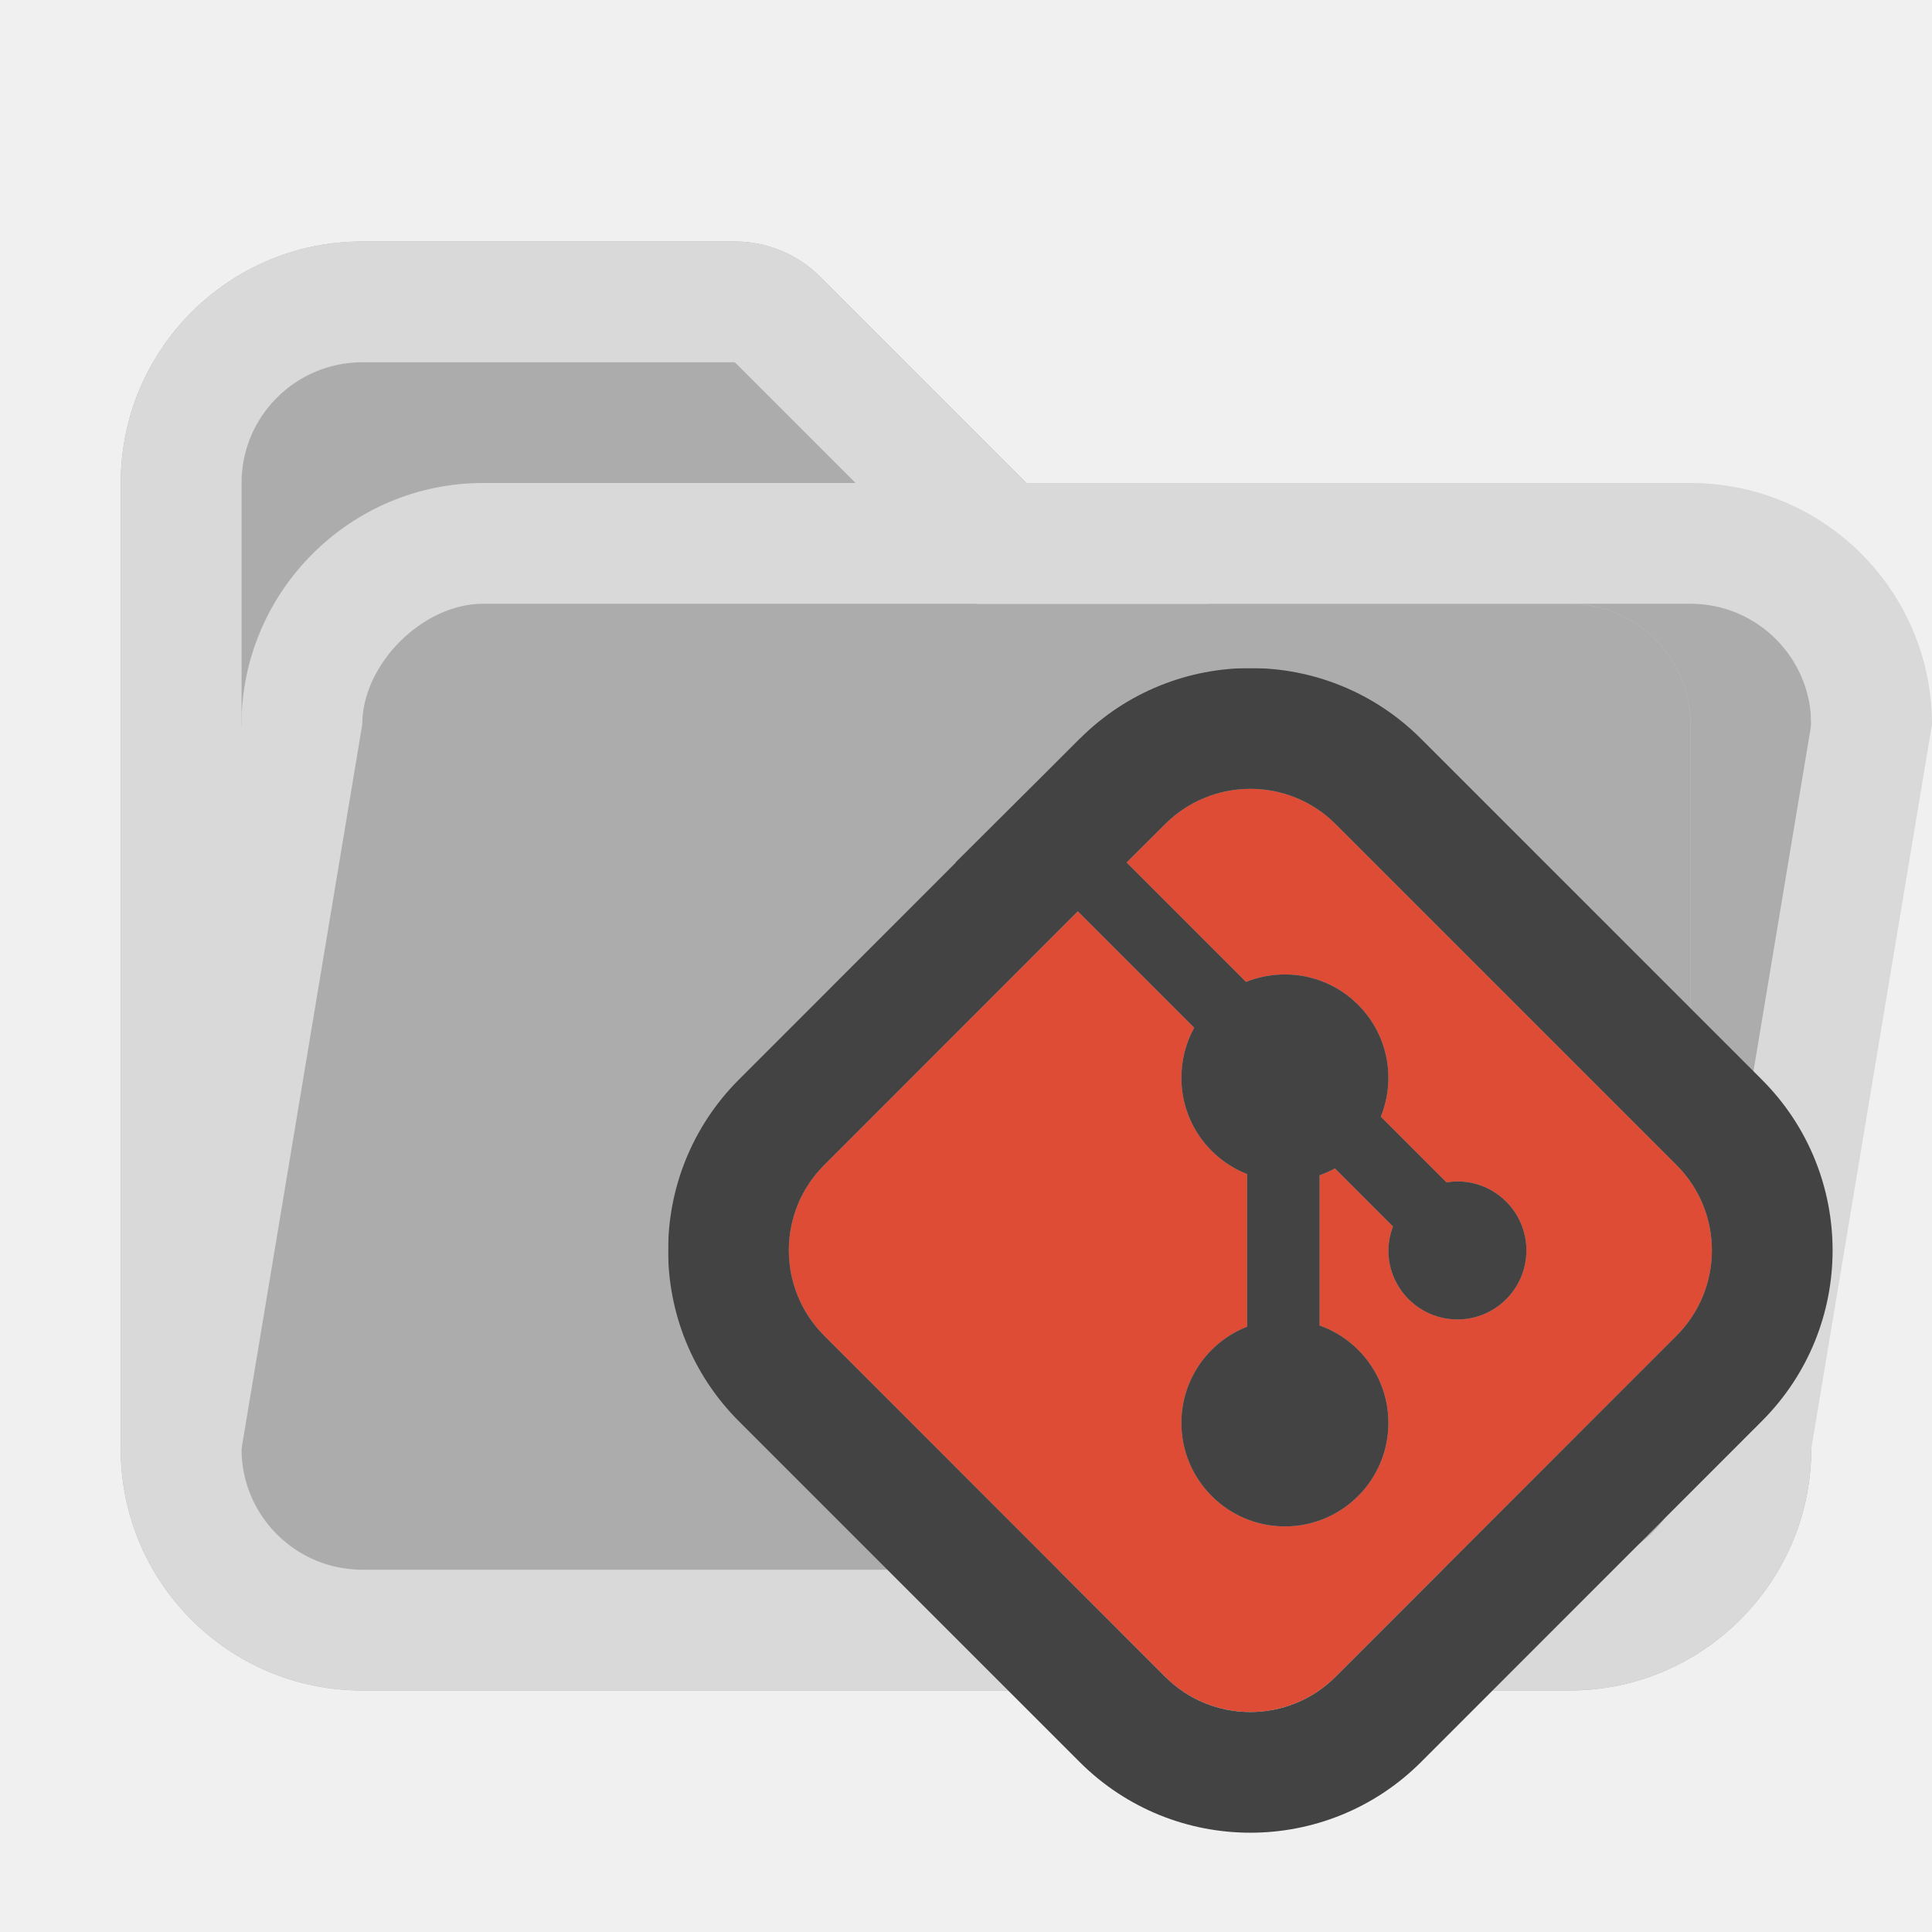
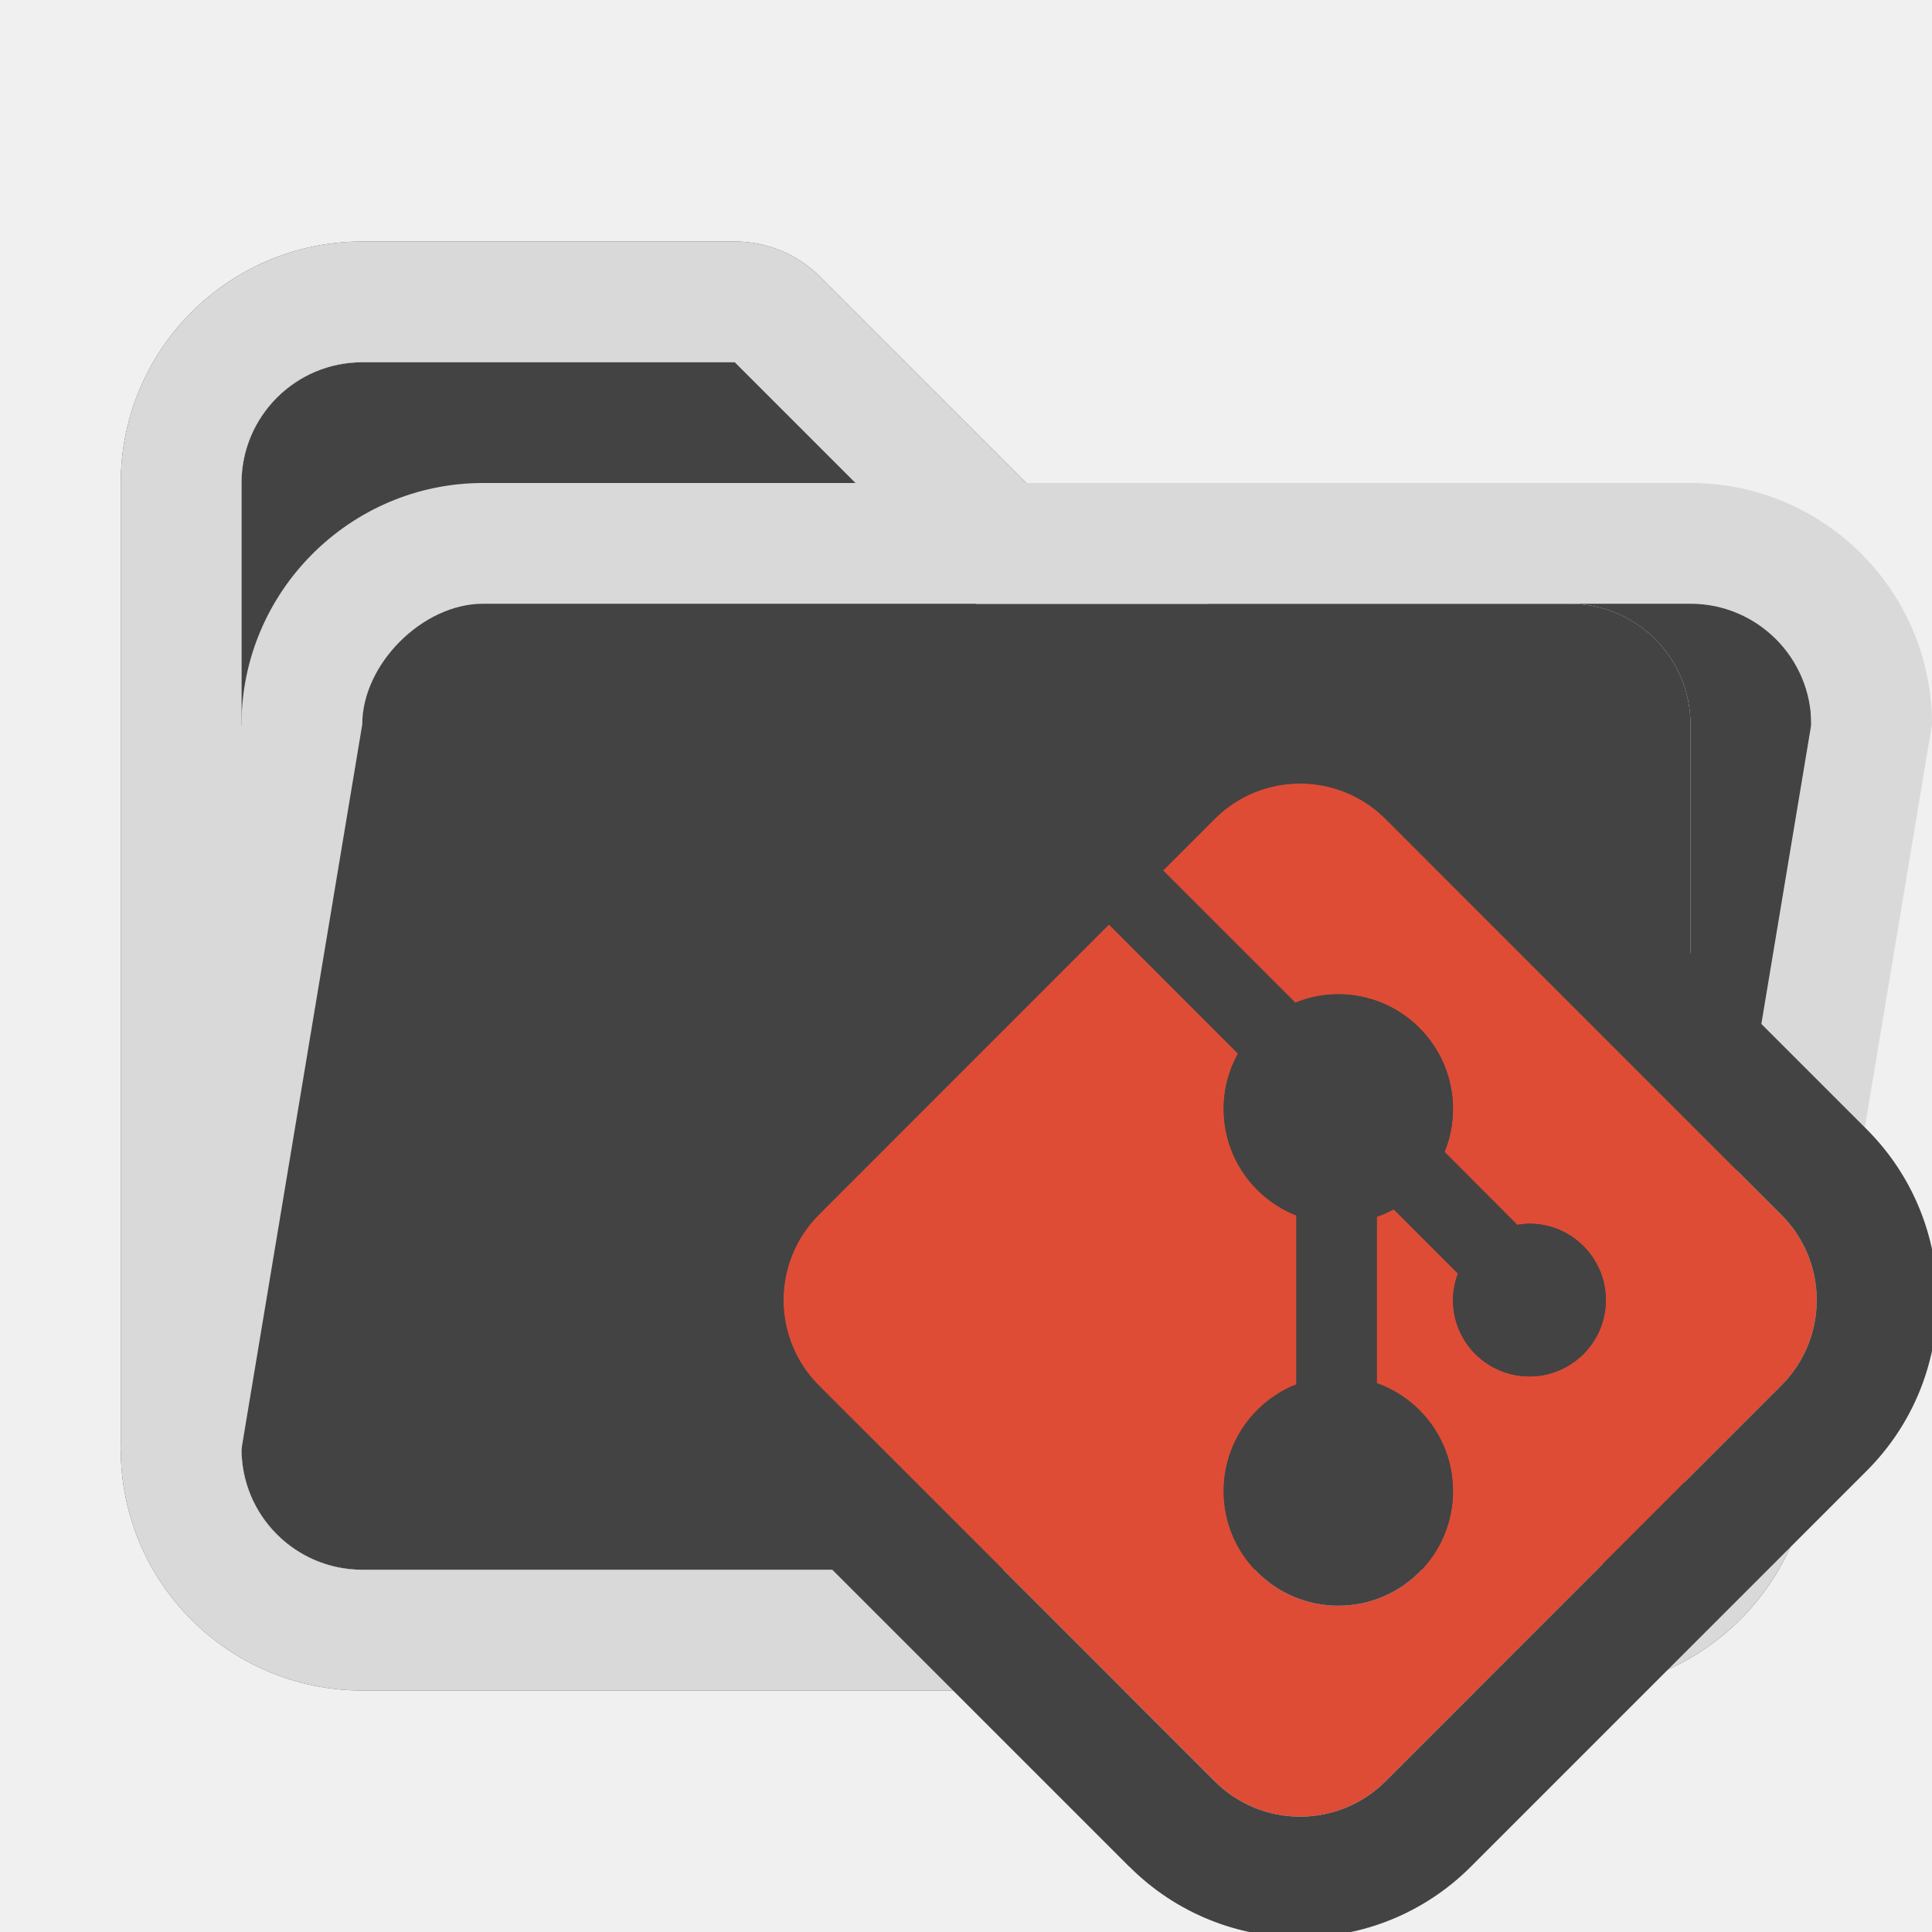
<svg xmlns="http://www.w3.org/2000/svg" width="16" height="16" viewBox="0 0 16 16" fill="none">
-   <path fill-rule="evenodd" clip-rule="evenodd" d="M13 14C11.5 14 3 14 3 14C1.895 14 1 13.105 1 12V4C1 2.895 1.895 2 3 2H6.086C6.351 2 6.605 2.105 6.793 2.293L8.5 4H13C14.105 4 15 4.895 15 6V12C15 13.1 14.1 14 13 14ZM3 3H6.086L8.086 5H13C13.552 5 14 5.448 14 6V12C14 12.5 13.5 13 13 13H3C2.448 13 2 12.552 2 12V4C2 3.448 2.448 3 3 3Z" fill="#686868" fill-opacity="0.5" />
-   <path d="M6.086 3H3C2.448 3 2 3.448 2 4V12C2 12.552 2.448 13 3 13H13C13.5 13 14 12.5 14 12V6C14 5.448 13.552 5 13 5H8.086L6.086 3Z" fill="#686868" fill-opacity="0.5" />
-   <path fill-rule="evenodd" clip-rule="evenodd" d="M13 14C11.5 14 3 14 3 14C1.895 14 1 13.105 1 12V4C1 2.895 1.895 2 3 2H6.086C6.351 2 6.605 2.105 6.793 2.293L8.5 4H14C15.105 4 16 4.895 16 6L15 12C15 13.1 14.1 14 13 14ZM3 3H6.086L8.086 5H14C14.552 5 15 5.448 15 6L14 12C14 12.5 13.5 13 13 13H3C2.448 13 2 12.552 2 12V4C2 3.448 2.448 3 3 3Z" fill="#D9D9D9" />
-   <path d="M1 12H2L3 6C3 5.5 3.5 5 4 5H10V4H4C2.9 4 2 4.9 2 6L1 12Z" fill="#D9D9D9" />
-   <mask id="path-4-outside-1_197_229" maskUnits="userSpaceOnUse" x="5.533" y="5.533" width="10" height="10" fill="black">
-     <rect fill="white" x="5.533" y="5.533" width="10" height="10" />
-     <path d="M9.648 6.826C10.039 6.435 10.671 6.435 11.062 6.826L13.884 9.648C14.275 10.038 14.275 10.671 13.884 11.062L11.062 13.885C10.671 14.276 10.038 14.276 9.648 13.885L6.826 11.062C6.435 10.671 6.435 10.038 6.826 9.648L8.926 7.547L9.89 8.511C9.822 8.634 9.784 8.776 9.784 8.926C9.784 9.289 10.009 9.598 10.328 9.723V10.987C10.009 11.112 9.784 11.421 9.784 11.784C9.784 12.257 10.168 12.641 10.641 12.641C11.114 12.641 11.498 12.257 11.498 11.784C11.498 11.411 11.26 11.095 10.928 10.977V9.733C10.972 9.717 11.015 9.699 11.055 9.676L11.536 10.157C11.513 10.219 11.499 10.285 11.498 10.355C11.498 10.671 11.754 10.927 12.07 10.927C12.385 10.927 12.641 10.671 12.641 10.355C12.641 10.04 12.385 9.784 12.07 9.784C12.039 9.784 12.009 9.788 11.979 9.792L11.435 9.248C11.475 9.149 11.498 9.04 11.498 8.926C11.498 8.453 11.114 8.07 10.641 8.07C10.527 8.07 10.418 8.092 10.319 8.132L9.33 7.143L9.648 6.826Z" />
-   </mask>
-   <path d="M9.648 6.826C10.039 6.435 10.671 6.435 11.062 6.826L13.884 9.648C14.275 10.038 14.275 10.671 13.884 11.062L11.062 13.885C10.671 14.276 10.038 14.276 9.648 13.885L6.826 11.062C6.435 10.671 6.435 10.038 6.826 9.648L8.926 7.547L9.89 8.511C9.822 8.634 9.784 8.776 9.784 8.926C9.784 9.289 10.009 9.598 10.328 9.723V10.987C10.009 11.112 9.784 11.421 9.784 11.784C9.784 12.257 10.168 12.641 10.641 12.641C11.114 12.641 11.498 12.257 11.498 11.784C11.498 11.411 11.26 11.095 10.928 10.977V9.733C10.972 9.717 11.015 9.699 11.055 9.676L11.536 10.157C11.513 10.219 11.499 10.285 11.498 10.355C11.498 10.671 11.754 10.927 12.07 10.927C12.385 10.927 12.641 10.671 12.641 10.355C12.641 10.04 12.385 9.784 12.07 9.784C12.039 9.784 12.009 9.788 11.979 9.792L11.435 9.248C11.475 9.149 11.498 9.04 11.498 8.926C11.498 8.453 11.114 8.07 10.641 8.07C10.527 8.07 10.418 8.092 10.319 8.132L9.33 7.143L9.648 6.826Z" fill="#DE4C36" />
-   <path d="M9.648 6.826L10.354 7.534L10.355 7.533L9.648 6.826ZM11.062 6.826L10.355 7.533L10.355 7.533L11.062 6.826ZM13.884 9.648L14.591 8.941L14.591 8.941L13.884 9.648ZM13.884 11.062L13.177 10.355L13.177 10.355L13.884 11.062ZM11.062 13.885L11.769 14.592L11.769 14.592L11.062 13.885ZM9.648 13.885L8.941 14.592L8.941 14.592L9.648 13.885ZM6.826 11.062L7.533 10.355L7.533 10.355L6.826 11.062ZM6.826 9.648L6.119 8.941L6.119 8.941L6.826 9.648ZM8.926 7.547L9.633 6.84L8.926 6.133L8.219 6.84L8.926 7.547ZM9.89 8.511L10.765 8.996L11.13 8.337L10.597 7.804L9.89 8.511ZM9.784 8.926L8.784 8.926V8.926H9.784ZM10.328 9.723H11.328V9.042L10.694 8.793L10.328 9.723ZM10.328 10.987L10.694 11.917L11.328 11.668V10.987H10.328ZM9.784 11.784L8.784 11.783V11.784H9.784ZM10.641 12.641V13.641H10.641L10.641 12.641ZM11.498 11.784H12.498V11.783L11.498 11.784ZM10.928 10.977H9.928V11.682L10.593 11.919L10.928 10.977ZM10.928 9.733L10.593 8.791L9.928 9.028V9.733H10.928ZM11.055 9.676L11.762 8.969L11.23 8.437L10.571 8.801L11.055 9.676ZM11.536 10.157L12.473 10.505L12.697 9.904L12.243 9.45L11.536 10.157ZM11.498 10.355L10.498 10.354V10.355H11.498ZM12.07 10.927V11.927H12.07L12.07 10.927ZM12.641 10.355H13.641V10.354L12.641 10.355ZM12.07 9.784L12.07 8.784H12.07V9.784ZM11.979 9.792L11.272 10.5L11.633 10.861L12.137 10.78L11.979 9.792ZM11.435 9.248L10.508 8.873L10.259 9.487L10.728 9.956L11.435 9.248ZM11.498 8.926H12.498V8.926L11.498 8.926ZM10.641 8.07L10.641 7.07H10.641V8.07ZM10.319 8.132L9.612 8.839L10.081 9.308L10.695 9.059L10.319 8.132ZM9.33 7.143L8.624 6.435L7.914 7.142L8.622 7.85L9.33 7.143ZM9.648 6.826L10.355 7.533H10.355L11.062 6.826L11.769 6.119C10.988 5.337 9.722 5.337 8.941 6.119L9.648 6.826ZM11.062 6.826L10.355 7.533L13.177 10.355L13.884 9.648L14.591 8.941L11.769 6.119L11.062 6.826ZM13.884 9.648L13.177 10.355L13.177 10.355L13.884 11.062L14.591 11.769C15.372 10.988 15.372 9.722 14.591 8.941L13.884 9.648ZM13.884 11.062L13.177 10.355L10.355 13.178L11.062 13.885L11.769 14.592L14.591 11.769L13.884 11.062ZM11.062 13.885L10.355 13.178L10.355 13.178L9.648 13.885L8.941 14.592C9.722 15.373 10.988 15.373 11.769 14.592L11.062 13.885ZM9.648 13.885L10.355 13.178L7.533 10.355L6.826 11.062L6.118 11.769L8.941 14.592L9.648 13.885ZM6.826 11.062L7.533 10.355L7.533 10.355L6.826 9.648L6.119 8.941C5.338 9.722 5.338 10.988 6.118 11.769L6.826 11.062ZM6.826 9.648L7.533 10.355L9.633 8.254L8.926 7.547L8.219 6.84L6.119 8.941L6.826 9.648ZM8.926 7.547L8.219 8.254L9.183 9.218L9.89 8.511L10.597 7.804L9.633 6.84L8.926 7.547ZM9.89 8.511L9.016 8.026C8.866 8.296 8.784 8.605 8.784 8.926L9.784 8.926L10.784 8.927C10.784 8.947 10.778 8.972 10.765 8.996L9.89 8.511ZM9.784 8.926H8.784C8.784 9.716 9.276 10.384 9.961 10.654L10.328 9.723L10.694 8.793C10.743 8.812 10.784 8.862 10.784 8.926H9.784ZM10.328 9.723H9.328V10.987H10.328H11.328V9.723H10.328ZM10.328 10.987L9.962 10.056C9.276 10.326 8.784 10.994 8.784 11.783L9.784 11.784L10.784 11.784C10.784 11.848 10.743 11.898 10.694 11.917L10.328 10.987ZM9.784 11.784H8.784C8.784 12.809 9.615 13.641 10.641 13.641V12.641V11.641C10.72 11.641 10.784 11.705 10.784 11.784H9.784ZM10.641 12.641L10.641 13.641C11.667 13.641 12.498 12.809 12.498 11.784H11.498H10.498C10.498 11.705 10.562 11.641 10.641 11.641L10.641 12.641ZM11.498 11.784L12.498 11.783C12.498 10.973 11.979 10.29 11.264 10.035L10.928 10.977L10.593 11.919C10.541 11.901 10.499 11.85 10.498 11.784L11.498 11.784ZM10.928 10.977H11.928V9.733H10.928H9.928V10.977H10.928ZM10.928 9.733L11.264 10.675C11.351 10.644 11.444 10.604 11.54 10.551L11.055 9.676L10.571 8.801C10.585 8.793 10.594 8.791 10.593 8.791L10.928 9.733ZM11.055 9.676L10.348 10.383L10.829 10.864L11.536 10.157L12.243 9.45L11.762 8.969L11.055 9.676ZM11.536 10.157L10.598 9.808C10.54 9.965 10.499 10.149 10.498 10.354L11.498 10.355L12.498 10.356C12.498 10.421 12.485 10.472 12.473 10.505L11.536 10.157ZM11.498 10.355H10.498C10.498 11.221 11.2 11.927 12.07 11.927V10.927V9.927C12.309 9.927 12.498 10.12 12.498 10.355H11.498ZM12.07 10.927L12.07 11.927C12.94 11.927 13.641 11.221 13.641 10.355H12.641H11.641C11.641 10.12 11.831 9.927 12.07 9.927L12.07 10.927ZM12.641 10.355L13.641 10.354C13.641 9.488 12.938 8.784 12.07 8.784L12.07 9.784L12.07 10.784C11.832 10.784 11.641 10.592 11.641 10.356L12.641 10.355ZM12.07 9.784V8.784C11.957 8.784 11.862 8.798 11.821 8.805L11.979 9.792L12.137 10.78C12.144 10.779 12.14 10.78 12.129 10.781C12.119 10.782 12.098 10.784 12.07 10.784V9.784ZM11.979 9.792L12.686 9.085L12.142 8.541L11.435 9.248L10.728 9.956L11.272 10.5L11.979 9.792ZM11.435 9.248L12.362 9.624C12.448 9.413 12.498 9.176 12.498 8.926H11.498H10.498C10.498 8.904 10.503 8.885 10.508 8.873L11.435 9.248ZM11.498 8.926L12.498 8.926C12.498 7.899 11.665 7.07 10.641 7.07L10.641 8.07L10.641 9.07C10.563 9.07 10.499 9.007 10.498 8.927L11.498 8.926ZM10.641 8.07V7.07C10.397 7.07 10.16 7.117 9.943 7.206L10.319 8.132L10.695 9.059C10.676 9.066 10.657 9.07 10.641 9.07V8.07ZM10.319 8.132L11.026 7.425L10.037 6.436L9.33 7.143L8.622 7.85L9.612 8.839L10.319 8.132ZM9.33 7.143L10.036 7.851L10.354 7.534L9.648 6.826L8.942 6.117L8.624 6.435L9.33 7.143Z" fill="#434343" mask="url(#path-4-outside-1_197_229)" />
+   <g clip-path="url(#clip0_197_229)">
+     <path fill-rule="evenodd" clip-rule="evenodd" d="M13 14C11.5 14 3 14 3 14C1.895 14 1 13.105 1 12V4C1 2.895 1.895 2 3 2H6.086C6.351 2 6.605 2.105 6.793 2.293L8.5 4H13C14.105 4 15 4.895 15 6V12C15 13.1 14.1 14 13 14ZM3 3H6.086L8.086 5H13C13.552 5 14 5.448 14 6V12C14 12.5 13.5 13 13 13H3C2.448 13 2 12.552 2 12V4C2 3.448 2.448 3 3 3Z" fill="#434343" />
+     <path d="M6.086 3H3C2.448 3 2 3.448 2 4V12C2 12.552 2.448 13 3 13H13C13.5 13 14 12.5 14 12V6C14 5.448 13.552 5 13 5H8.086L6.086 3Z" fill="#434343" />
+     <path fill-rule="evenodd" clip-rule="evenodd" d="M13 14C11.5 14 3 14 3 14C1.895 14 1 13.105 1 12V4C1 2.895 1.895 2 3 2H6.086C6.351 2 6.605 2.105 6.793 2.293L8.5 4H14C15.105 4 16 4.895 16 6L15 12C15 13.1 14.1 14 13 14ZM3 3H6.086L8.086 5H14C14.552 5 15 5.448 15 6L14 12C14 12.5 13.5 13 13 13H3C2.448 13 2 12.552 2 12V4C2 3.448 2.448 3 3 3Z" fill="#D9D9D9" />
+     <path d="M1 12H2L3 6C3 5.5 3.5 5 4 5H10V4H4C2.9 4 2 4.9 2 6L1 12Z" fill="#D9D9D9" />
+     <mask id="path-4-outside-1_197_229" maskUnits="userSpaceOnUse" x="5.488" y="5.488" width="11" height="11" fill="black">
+       <rect fill="white" x="5.488" y="5.488" width="11" height="11" />
+       <path d="M10.06 6.781C10.45 6.391 11.083 6.391 11.474 6.781L14.752 10.06C15.143 10.45 15.143 11.083 14.752 11.474L11.474 14.752C11.083 15.142 10.45 15.142 10.06 14.752L6.781 11.474C6.391 11.083 6.391 10.45 6.781 10.06L9.184 7.656L10.252 8.725C10.177 8.861 10.134 9.017 10.134 9.184C10.134 9.585 10.384 9.928 10.736 10.066V11.465C10.384 11.603 10.134 11.947 10.134 12.349C10.134 12.873 10.559 13.298 11.083 13.298C11.607 13.298 12.033 12.873 12.033 12.349C12.033 11.936 11.77 11.586 11.402 11.455V10.077C11.451 10.06 11.498 10.039 11.542 10.015L12.074 10.547C12.049 10.616 12.033 10.689 12.033 10.767C12.033 11.116 12.316 11.399 12.666 11.399C13.015 11.399 13.299 11.116 13.299 10.767C13.299 10.417 13.015 10.134 12.666 10.134C12.632 10.134 12.599 10.138 12.566 10.144L11.963 9.54C12.008 9.43 12.033 9.31 12.033 9.184C12.033 8.659 11.607 8.234 11.083 8.234C10.957 8.234 10.837 8.259 10.727 8.304L9.632 7.209L10.06 6.781Z" />
+     </mask>
+     <path d="M10.06 6.781C10.45 6.391 11.083 6.391 11.474 6.781L14.752 10.06C15.143 10.45 15.143 11.083 14.752 11.474L11.474 14.752C11.083 15.142 10.45 15.142 10.06 14.752L6.781 11.474C6.391 11.083 6.391 10.45 6.781 10.06L9.184 7.656L10.252 8.725C10.177 8.861 10.134 9.017 10.134 9.184C10.134 9.585 10.384 9.928 10.736 10.066V11.465C10.384 11.603 10.134 11.947 10.134 12.349C10.134 12.873 10.559 13.298 11.083 13.298C11.607 13.298 12.033 12.873 12.033 12.349C12.033 11.936 11.77 11.586 11.402 11.455V10.077C11.451 10.06 11.498 10.039 11.542 10.015L12.074 10.547C12.049 10.616 12.033 10.689 12.033 10.767C12.033 11.116 12.316 11.399 12.666 11.399C13.015 11.399 13.299 11.116 13.299 10.767C13.299 10.417 13.015 10.134 12.666 10.134C12.632 10.134 12.599 10.138 12.566 10.144L11.963 9.54C12.008 9.43 12.033 9.31 12.033 9.184C12.033 8.659 11.607 8.234 11.083 8.234C10.957 8.234 10.837 8.259 10.727 8.304L9.632 7.209L10.06 6.781Z" fill="#DE4C36" />
+     <path d="M10.06 6.781L9.352 6.074L9.352 6.074L10.06 6.781ZM11.474 6.781L12.181 6.074L12.181 6.074L11.474 6.781ZM14.752 10.06L14.045 10.767L14.045 10.767L14.752 10.06ZM14.752 11.474L14.045 10.767L14.045 10.767L14.752 11.474ZM11.474 14.752L12.181 15.459L12.181 15.459L11.474 14.752ZM10.06 14.752L9.352 15.459L9.353 15.459L10.06 14.752ZM6.781 11.474L7.488 10.767L7.488 10.767L6.781 11.474ZM6.781 10.06L7.488 10.767L7.489 10.767L6.781 10.06ZM9.184 7.656L9.891 6.949L9.183 6.242L8.476 6.949L9.184 7.656ZM10.252 8.725L11.127 9.209L11.492 8.55L10.959 8.018L10.252 8.725ZM10.134 9.184L9.134 9.183V9.184H10.134ZM10.736 10.066H11.736V9.385L11.102 9.136L10.736 10.066ZM10.736 11.465L11.102 12.396L11.736 12.146V11.465H10.736ZM10.134 12.349H9.134V12.349L10.134 12.349ZM11.083 13.298L11.083 14.298H11.083V13.298ZM12.033 12.349L13.033 12.349V12.349H12.033ZM11.402 11.455H10.402V12.16L11.066 12.397L11.402 11.455ZM11.402 10.077L11.066 9.135L10.402 9.372V10.077H11.402ZM11.542 10.015L12.249 9.308L11.717 8.775L11.058 9.14L11.542 10.015ZM12.074 10.547L13.012 10.895L13.235 10.293L12.781 9.84L12.074 10.547ZM12.033 10.767H11.033L11.033 10.767L12.033 10.767ZM12.666 11.399V12.399L12.666 12.399L12.666 11.399ZM13.299 10.767L14.299 10.767V10.767H13.299ZM12.666 10.134L12.666 9.134H12.666V10.134ZM12.566 10.144L11.859 10.851L12.22 11.211L12.723 11.131L12.566 10.144ZM11.963 9.54L11.036 9.164L10.787 9.779L11.256 10.247L11.963 9.54ZM12.033 9.184H13.033L13.033 9.183L12.033 9.184ZM11.083 8.234V7.234L11.083 7.234L11.083 8.234ZM10.727 8.304L10.02 9.011L10.488 9.479L11.102 9.23L10.727 8.304ZM9.632 7.209L8.925 6.502L8.218 7.209L8.925 7.916L9.632 7.209ZM10.06 6.781L10.767 7.488H10.767L11.474 6.781L12.181 6.074C11.4 5.293 10.133 5.293 9.352 6.074L10.06 6.781ZM11.474 6.781L10.767 7.488L14.045 10.767L14.752 10.06L15.459 9.352L12.181 6.074L11.474 6.781ZM14.752 10.06L14.045 10.767V10.767L14.752 11.474L15.459 12.181C16.24 11.4 16.24 10.133 15.459 9.352L14.752 10.06ZM14.752 11.474L14.045 10.767L10.767 14.045L11.474 14.752L12.181 15.459L15.459 12.181L14.752 11.474ZM11.474 14.752L10.767 14.045L10.767 14.045L10.06 14.752L9.353 15.459C10.134 16.24 11.4 16.24 12.181 15.459L11.474 14.752ZM10.06 14.752L10.767 14.045L7.488 10.767L6.781 11.474L6.074 12.181L9.352 15.459L10.06 14.752ZM6.781 11.474L7.488 10.767V10.767L6.781 10.06L6.074 9.352C5.293 10.133 5.293 11.4 6.074 12.181L6.781 11.474ZM6.781 10.06L7.489 10.767L9.891 8.363L9.184 7.656L8.476 6.949L6.074 9.353L6.781 10.06ZM9.184 7.656L8.476 8.363L9.545 9.432L10.252 8.725L10.959 8.018L9.891 6.949L9.184 7.656ZM10.252 8.725L9.377 8.24C9.222 8.521 9.134 8.844 9.134 9.183L10.134 9.184L11.134 9.184C11.134 9.187 11.133 9.191 11.132 9.196C11.131 9.2 11.129 9.205 11.127 9.209L10.252 8.725ZM10.134 9.184H9.134C9.134 10.012 9.65 10.714 10.37 10.997L10.736 10.066L11.102 9.136C11.112 9.14 11.119 9.145 11.124 9.152C11.127 9.156 11.129 9.162 11.131 9.168C11.133 9.174 11.134 9.18 11.134 9.184H10.134ZM10.736 10.066H9.736V11.465H10.736H11.736V10.066H10.736ZM10.736 11.465L10.371 10.534C9.649 10.818 9.134 11.521 9.134 12.349H10.134H11.134C11.134 12.358 11.13 12.37 11.124 12.379C11.119 12.386 11.112 12.392 11.102 12.396L10.736 11.465ZM10.134 12.349L9.134 12.349C9.134 13.425 10.007 14.298 11.083 14.298L11.083 13.298L11.083 12.298C11.111 12.298 11.134 12.32 11.134 12.349L10.134 12.349ZM11.083 13.298V14.298C12.158 14.298 13.033 13.427 13.033 12.349L12.033 12.349L11.033 12.349C11.033 12.319 11.056 12.298 11.083 12.298V13.298ZM12.033 12.349H13.033C13.033 11.498 12.489 10.781 11.739 10.513L11.402 11.455L11.066 12.397C11.056 12.393 11.049 12.387 11.044 12.38C11.041 12.376 11.038 12.371 11.036 12.365C11.034 12.359 11.033 12.353 11.033 12.349H12.033ZM11.402 11.455H12.402V10.077H11.402H10.402V11.455H11.402ZM11.402 10.077L11.739 11.019C11.832 10.986 11.929 10.944 12.026 10.89L11.542 10.015L11.058 9.14C11.066 9.135 11.07 9.134 11.066 9.135L11.402 10.077ZM11.542 10.015L10.835 10.722L11.367 11.254L12.074 10.547L12.781 9.84L12.249 9.308L11.542 10.015ZM12.074 10.547L11.137 10.199C11.076 10.362 11.033 10.554 11.033 10.767H12.033H13.033C13.033 10.825 13.021 10.869 13.012 10.895L12.074 10.547ZM12.033 10.767L11.033 10.767C11.034 11.668 11.764 12.399 12.666 12.399V11.399V10.399C12.869 10.399 13.033 10.564 13.033 10.766L12.033 10.767ZM12.666 11.399L12.666 12.399C13.568 12.399 14.298 11.668 14.299 10.767L13.299 10.767L12.299 10.766C12.299 10.564 12.463 10.399 12.666 10.399L12.666 11.399ZM13.299 10.767H14.299C14.299 9.865 13.568 9.134 12.666 9.134L12.666 10.134L12.666 11.134C12.463 11.134 12.299 10.97 12.299 10.767H13.299ZM12.666 10.134V9.134C12.548 9.134 12.448 9.15 12.41 9.156L12.566 10.144L12.723 11.131C12.734 11.129 12.732 11.13 12.723 11.131C12.714 11.132 12.694 11.134 12.666 11.134V10.134ZM12.566 10.144L13.274 9.436L12.67 8.833L11.963 9.54L11.256 10.247L11.859 10.851L12.566 10.144ZM11.963 9.54L12.89 9.916C12.979 9.694 13.033 9.447 13.033 9.184H12.033H11.033C11.033 9.173 11.036 9.166 11.036 9.164L11.963 9.54ZM12.033 9.184L13.033 9.183C13.033 8.106 12.159 7.234 11.083 7.234V8.234V9.234C11.056 9.234 11.033 9.213 11.033 9.184L12.033 9.184ZM11.083 8.234L11.083 7.234C10.825 7.234 10.578 7.285 10.351 7.377L10.727 8.304L11.102 9.23C11.095 9.233 11.089 9.234 11.083 9.234L11.083 8.234ZM10.727 8.304L11.434 7.597L10.339 6.502L9.632 7.209L8.925 7.916L10.02 9.011L10.727 8.304ZM9.632 7.209L10.339 7.916L10.767 7.488L10.06 6.781L9.352 6.074L8.925 6.502L9.632 7.209Z" fill="#434343" mask="url(#path-4-outside-1_197_229)" />
+   </g>
+   <defs>
+     <clipPath id="clip0_197_229">
+       <rect width="16" height="16" fill="white" />
+     </clipPath>
+   </defs>
</svg>
